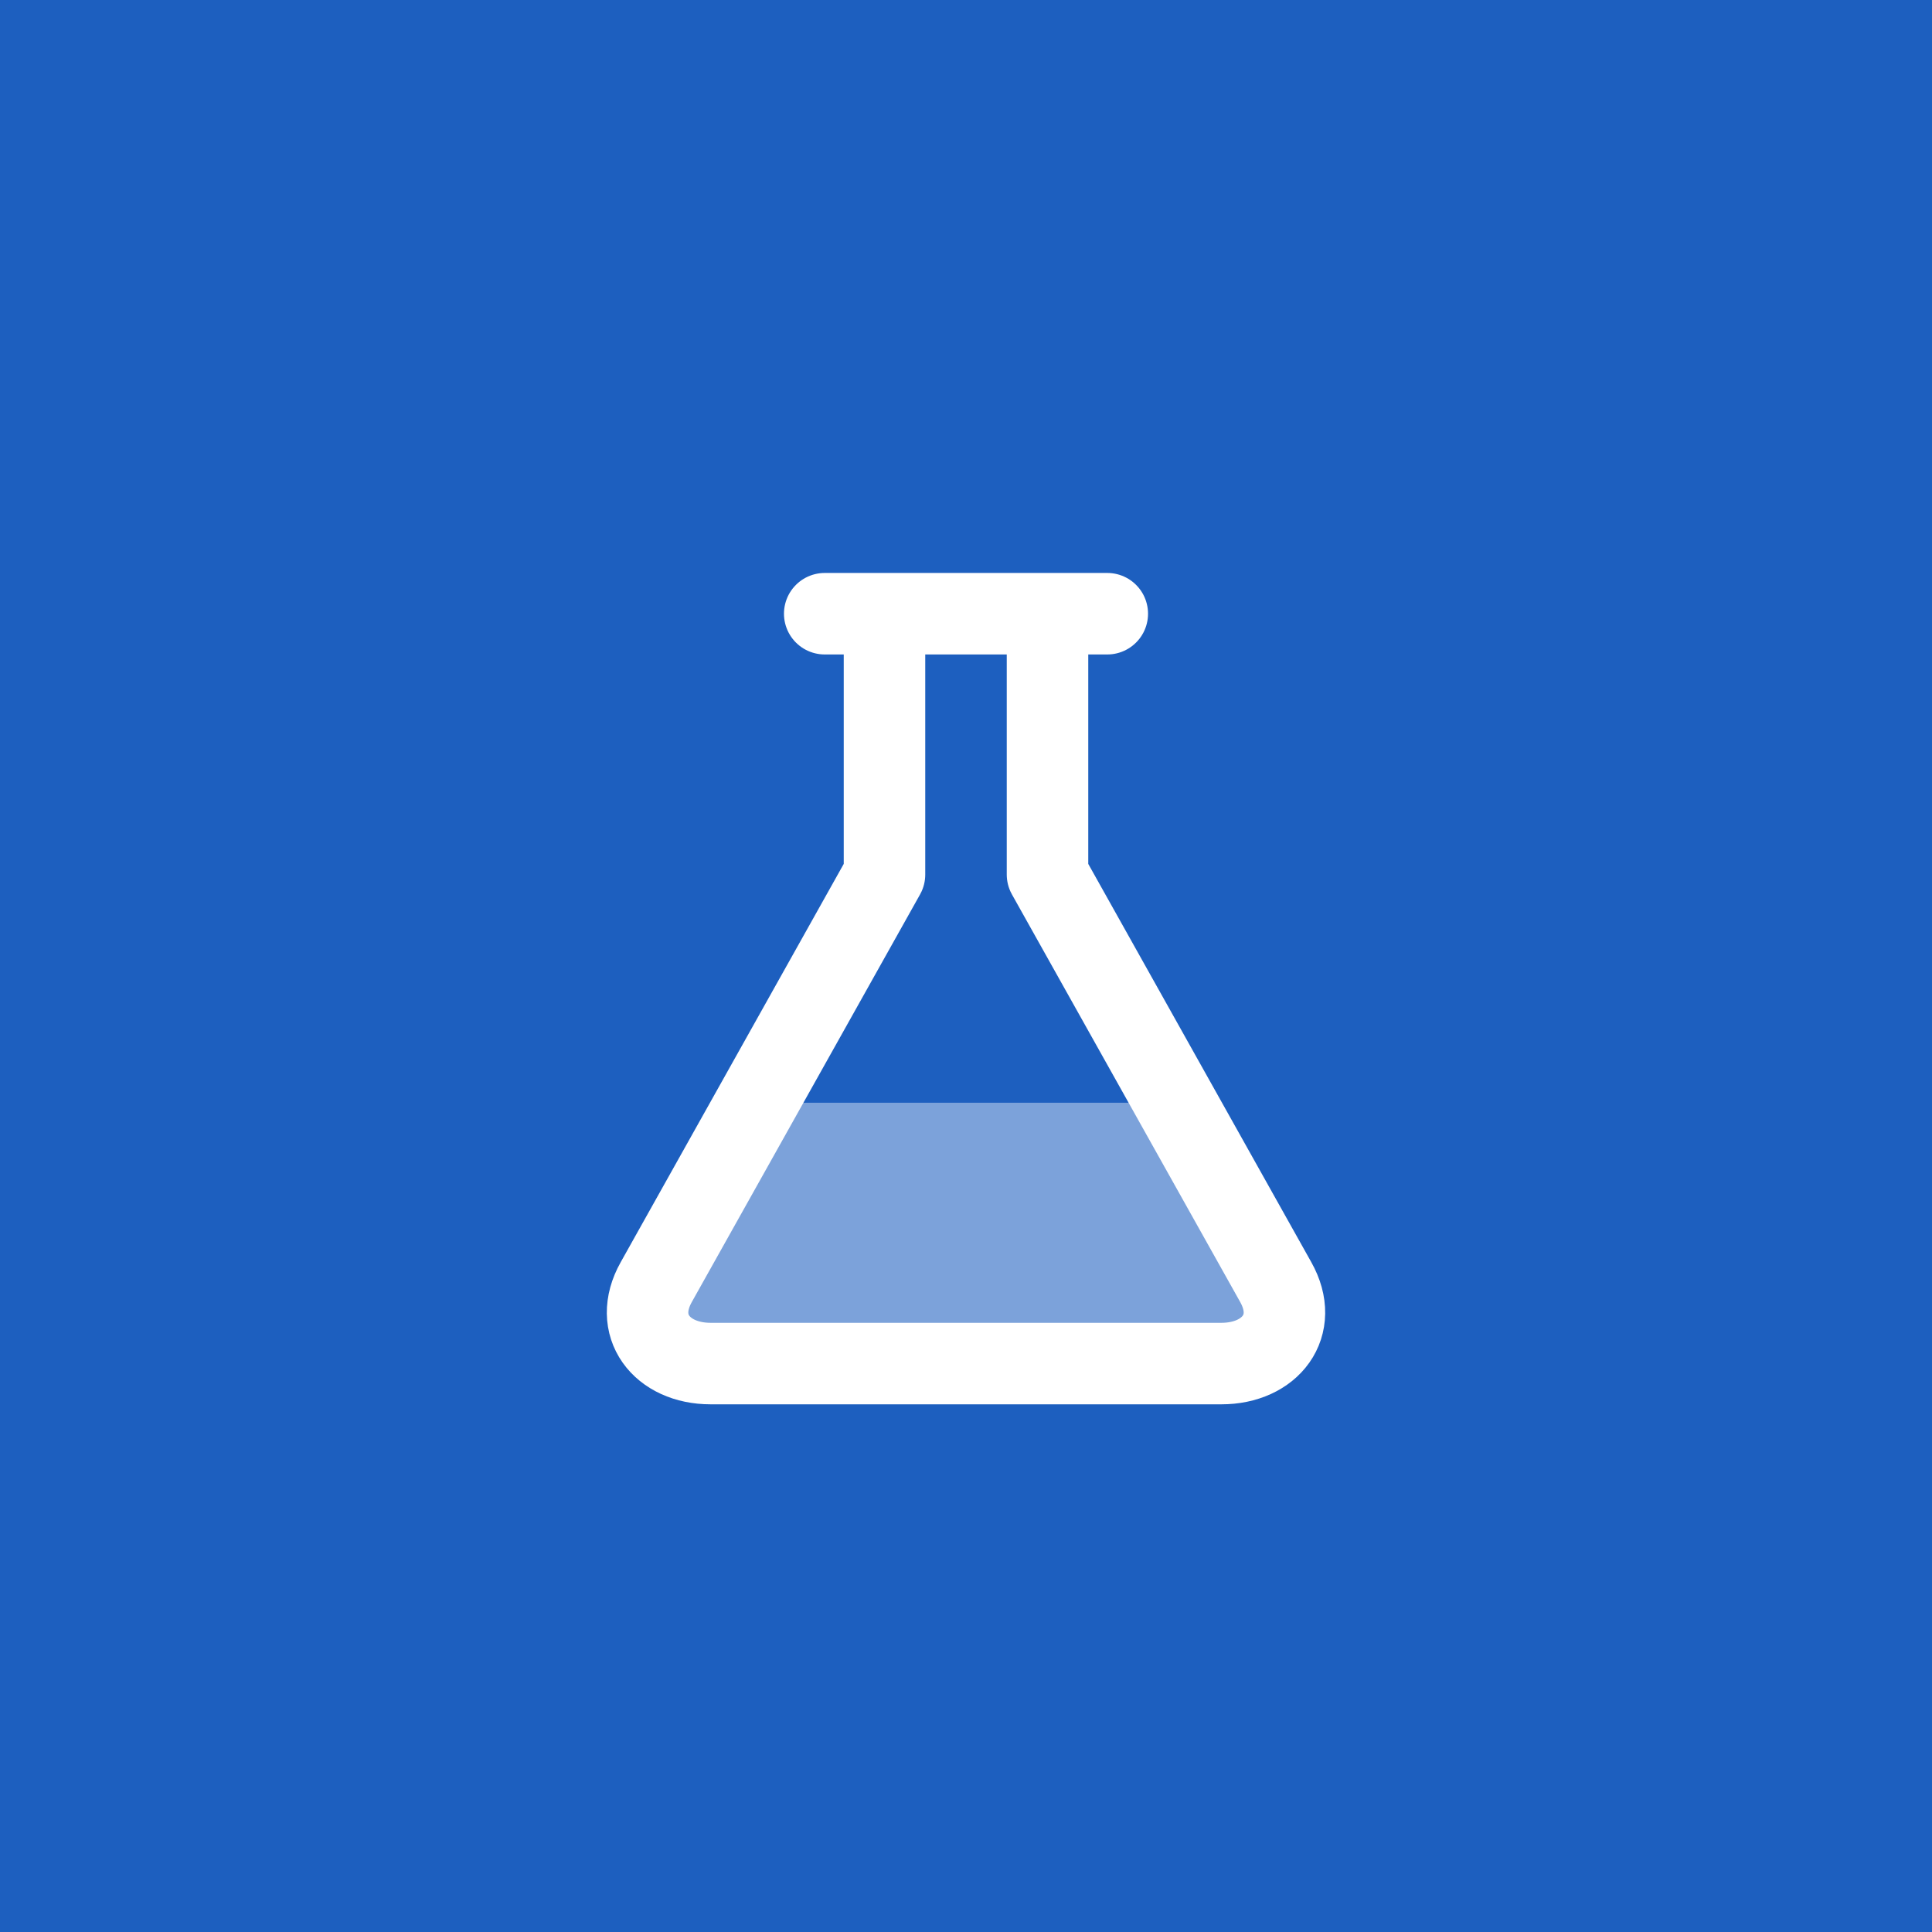
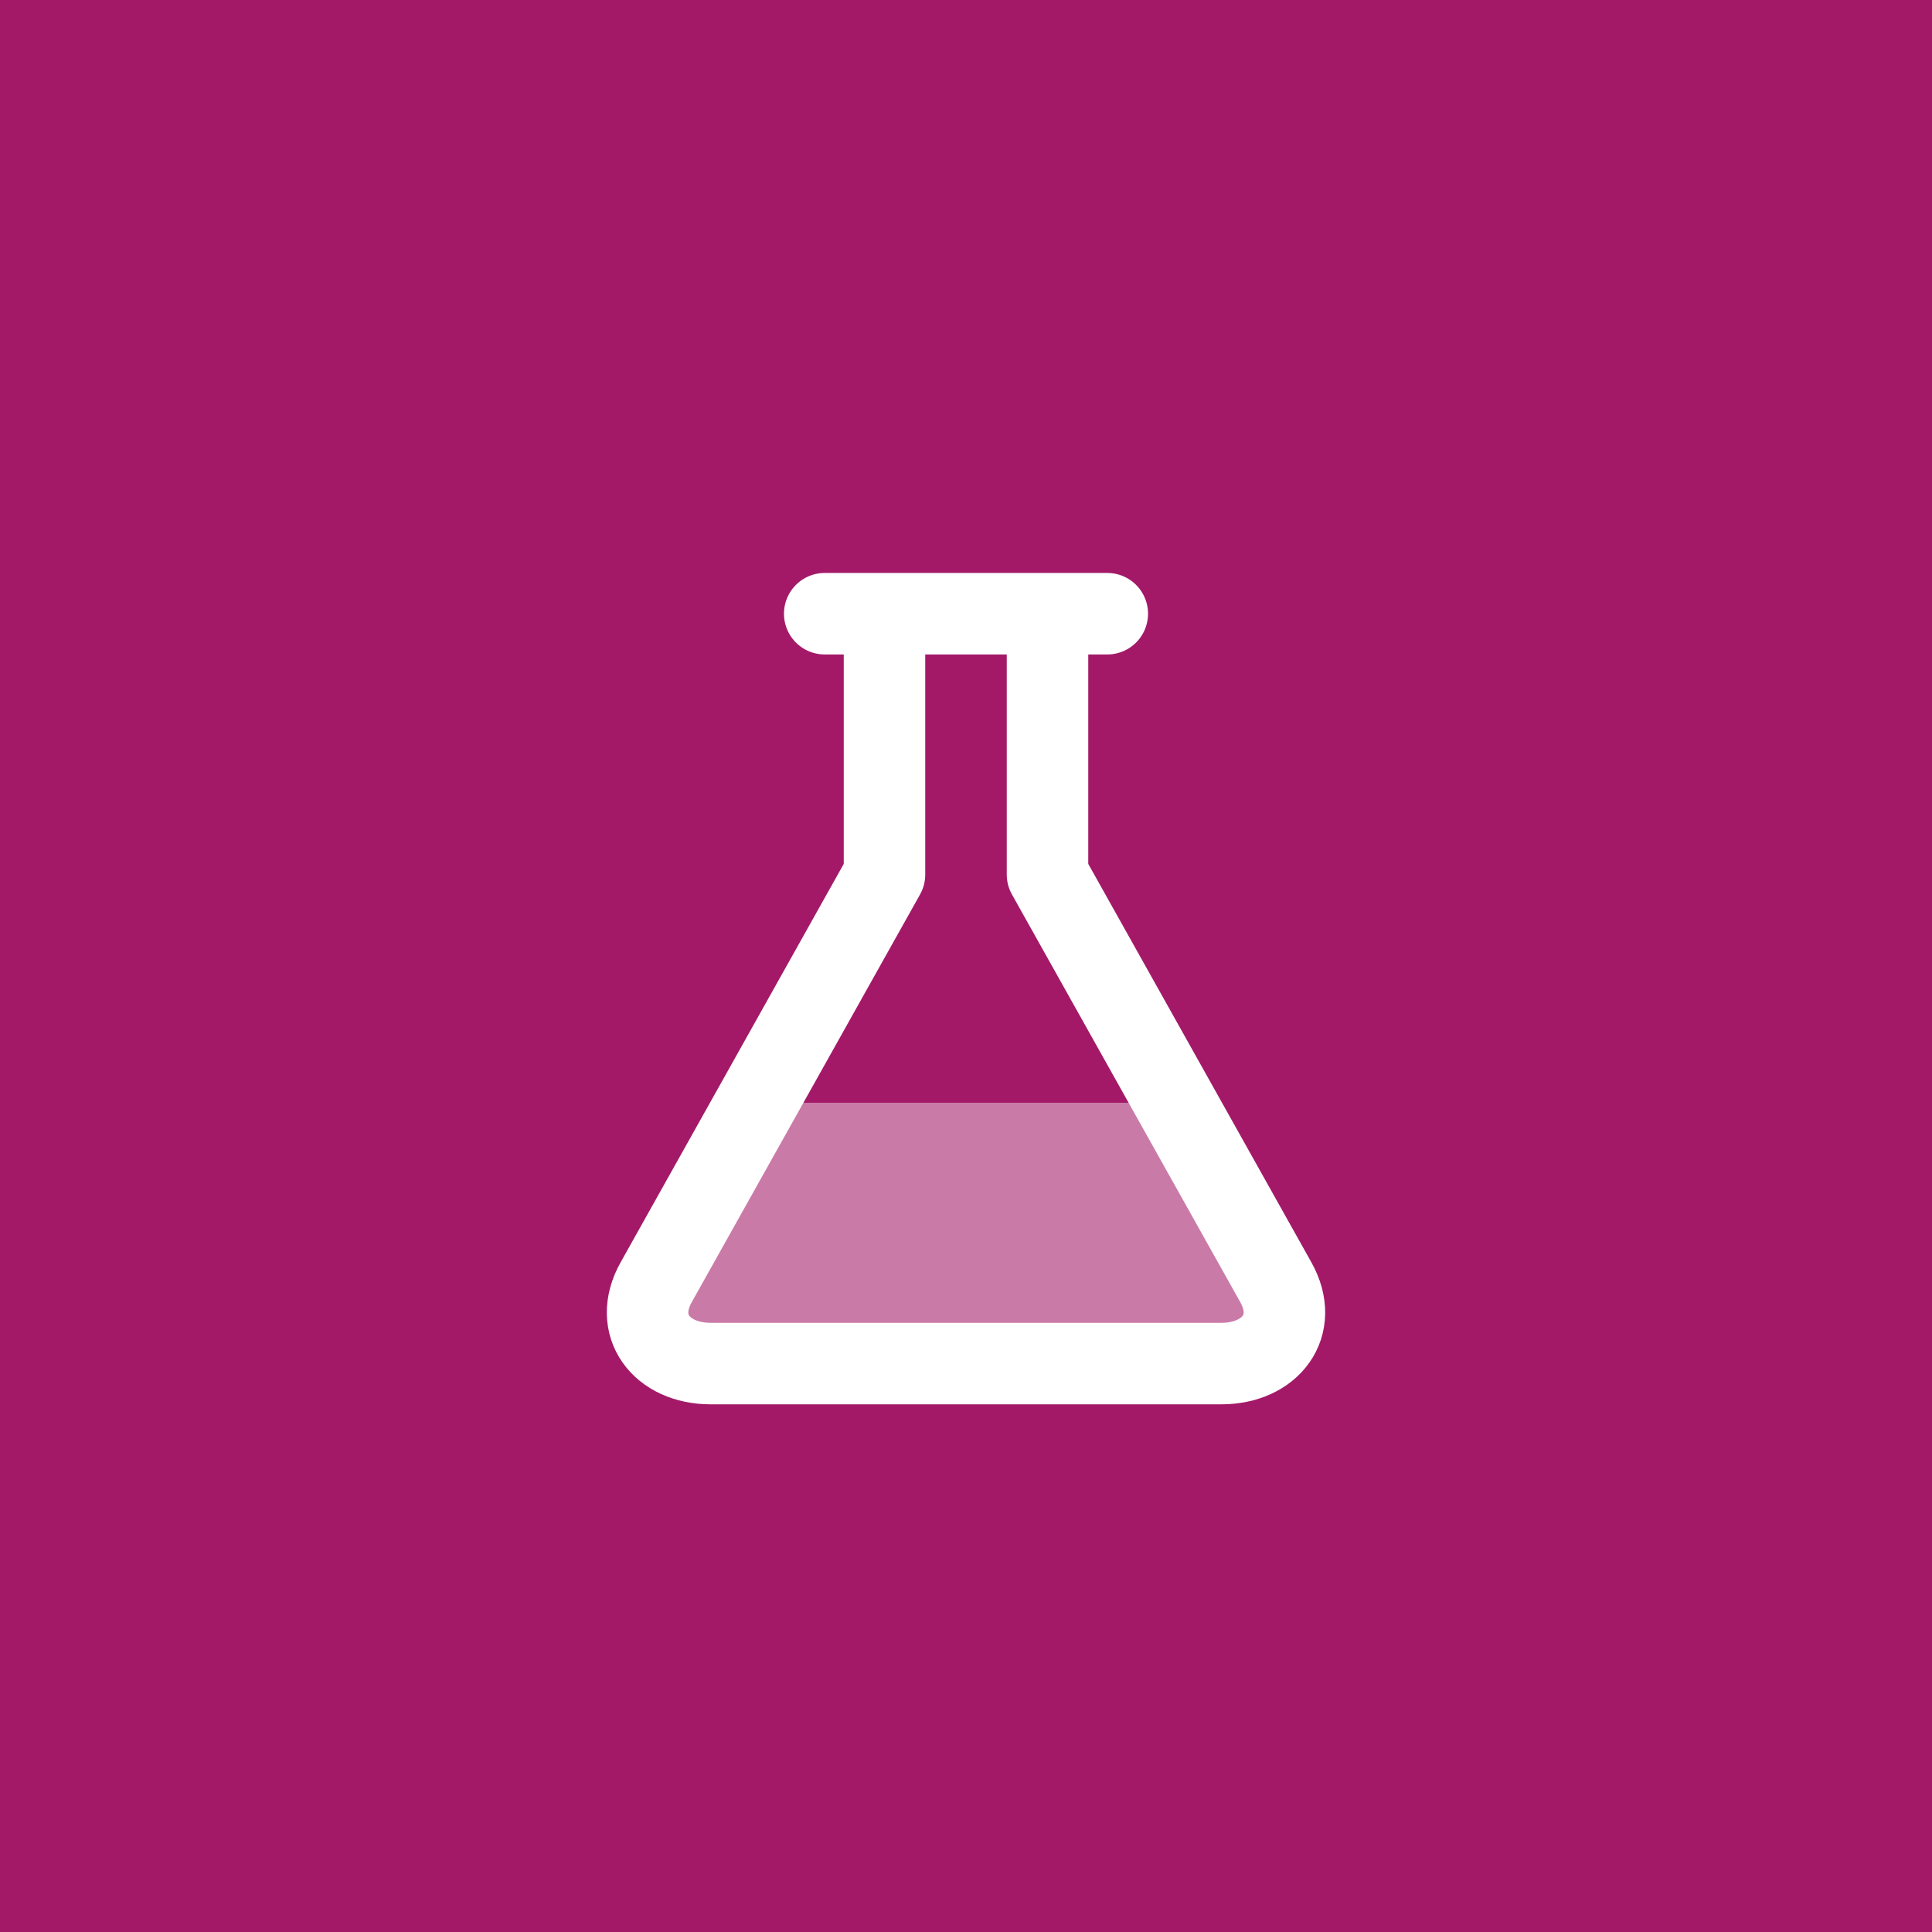
<svg xmlns="http://www.w3.org/2000/svg" viewBox="0 0 512 512">
-   <rect width="512" height="512" fill="#1d5fbf" />
+   <rect width="512" height="512" fill="#A31968" />
  <g transform="translate(256 262) scale(.72) translate(-256 -258)">
    <path d="M181 300h150l38 66c9 16-2 30-20 30H163c-18 0-29-14-20-30z" fill="#fff" opacity=".42" />
    <path d="M226 120v96l-84 150c-9 16 2 30 20 30h188c18 0 29-14 20-30l-84-150v-96M204 120h104" fill="none" stroke="#fff" stroke-width="30" stroke-linecap="round" stroke-linejoin="round" />
  </g>
</svg>
